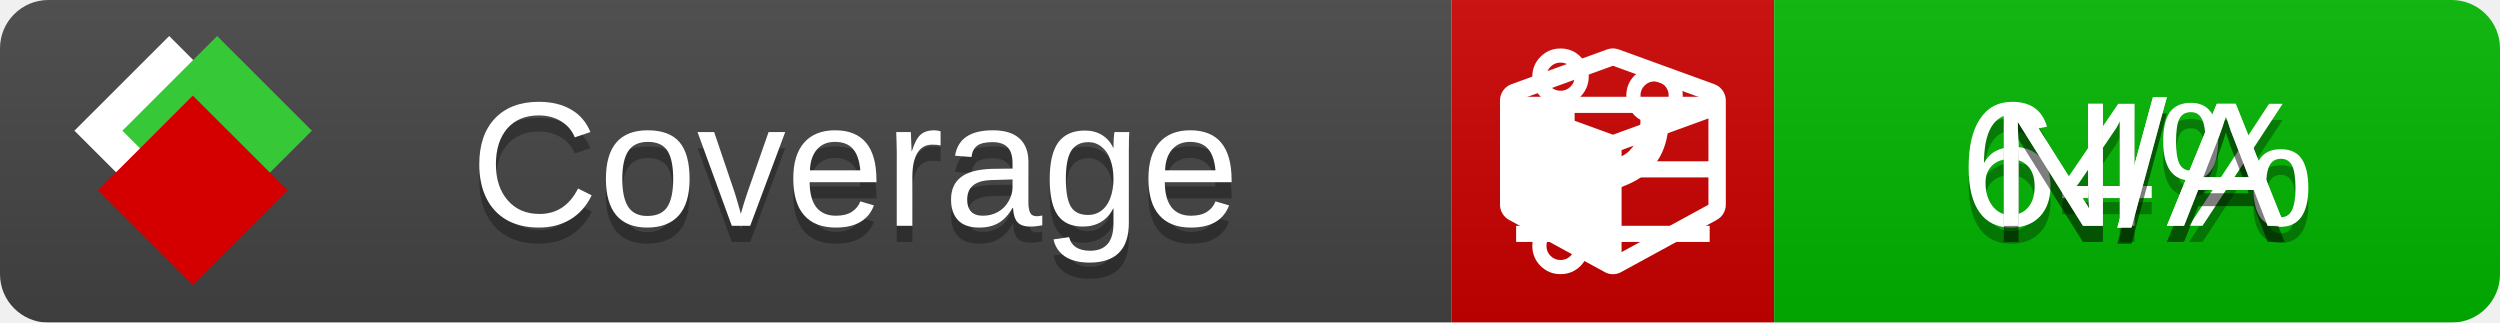
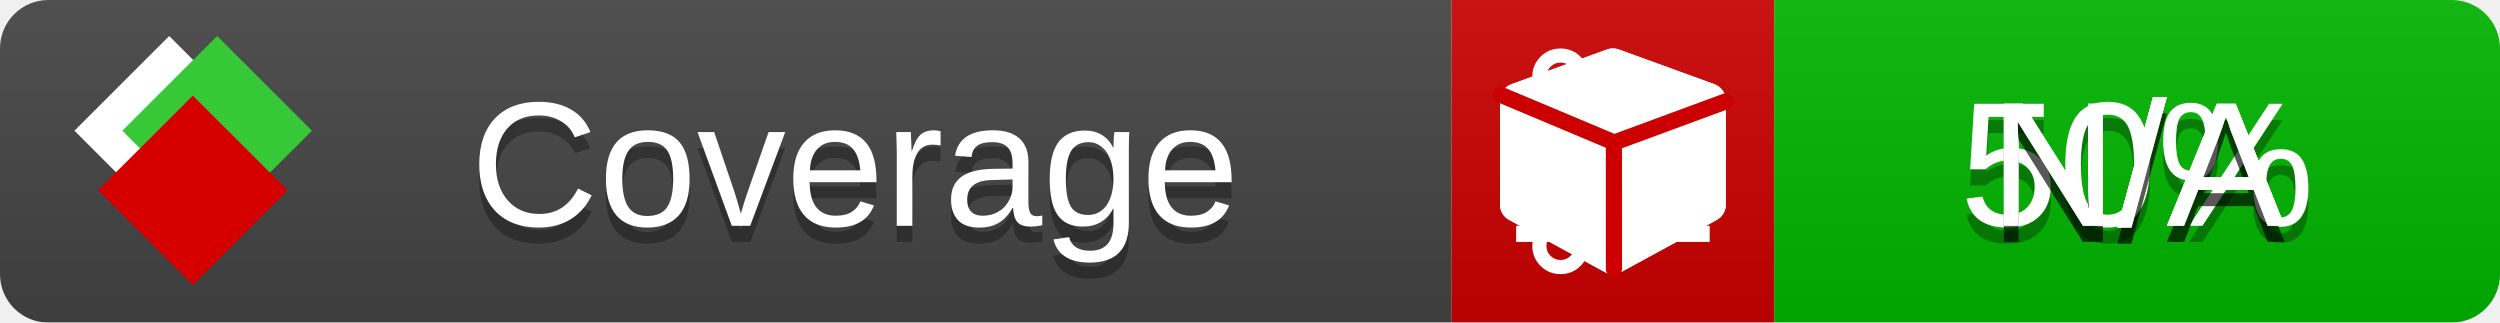
<svg xmlns="http://www.w3.org/2000/svg" xmlns:xlink="http://www.w3.org/1999/xlink" width="155" height="20">
  <style type="text/css">
          
            @keyframes fade1 {
                0% { visibility: visible; opacity: 1; }
-                27% { visibility: visible; opacity: 1; }
-                33% { visibility: hidden; opacity: 0; }
-                60% { visibility: hidden; opacity: 0; }
-                66% { visibility: hidden; opacity: 0; }
-                93% { visibility: hidden; opacity: 0; }
+                23% { visibility: visible; opacity: 1; }
+                25% { visibility: hidden; opacity: 0; }
+                48% { visibility: hidden; opacity: 0; }
+                50% { visibility: hidden; opacity: 0; }
+                73% { visibility: hidden; opacity: 0; }
+                75% { visibility: hidden; opacity: 0; }
+                98% { visibility: hidden; opacity: 0; }
              100% { visibility: visible; opacity: 1; }
            }
            @keyframes fade2 {
                0% { visibility: hidden; opacity: 0; }
-                27% { visibility: hidden; opacity: 0; }
-                33% { visibility: visible; opacity: 1; }
-                60% { visibility: visible; opacity: 1; }
-                66% { visibility: hidden; opacity: 0; }
-                93% { visibility: hidden; opacity: 0; }
+                23% { visibility: hidden; opacity: 0; }
+                25% { visibility: visible; opacity: 1; }
+                48% { visibility: visible; opacity: 1; }
+                50% { visibility: hidden; opacity: 0; }
+                73% { visibility: hidden; opacity: 0; }
+                75% { visibility: hidden; opacity: 0; }
+                98% { visibility: hidden; opacity: 0; }
              100% { visibility: hidden; opacity: 0; }
            }
            @keyframes fade3 {
                0% { visibility: hidden; opacity: 0; }
-                27% { visibility: hidden; opacity: 0; }
-                33% { visibility: hidden; opacity: 0; }
-                60% { visibility: hidden; opacity: 0; }
-                66% { visibility: visible; opacity: 1; }
-                93% { visibility: visible; opacity: 1; }
+                23% { visibility: hidden; opacity: 0; }
+                25% { visibility: hidden; opacity: 0; }
+                48% { visibility: hidden; opacity: 0; }
+                50% { visibility: visible; opacity: 1; }
+                73% { visibility: visible; opacity: 1; }
+                75% { visibility: hidden; opacity: 0; }
+                98% { visibility: hidden; opacity: 0; }
+               100% { visibility: hidden; opacity: 0; }
+             }
+             @keyframes fade4 {
+                 0% { visibility: hidden; opacity: 0; }
+                23% { visibility: hidden; opacity: 0; }
+                25% { visibility: hidden; opacity: 0; }
+                48% { visibility: hidden; opacity: 0; }
+                50% { visibility: hidden; opacity: 0; }
+                73% { visibility: hidden; opacity: 0; }
+                75% { visibility: visible; opacity: 1; }
+                98% { visibility: visible; opacity: 1; }
              100% { visibility: hidden; opacity: 0; }
            }
            .linecoverage {
                animation-duration: 15s;
                animation-name: fade1;
                animation-iteration-count: infinite;
            }
            .branchcoverage {
                animation-duration: 15s;
                animation-name: fade2;
                animation-iteration-count: infinite;
            }
            .methodcoverage {
                animation-duration: 15s;
                animation-name: fade3;
+                 animation-iteration-count: infinite;
+             }
+             .fullmethodcoverage {
+                 animation-duration: 15s;
+                 animation-name: fade4;
                animation-iteration-count: infinite;
            }
          
    </style>
  <defs>
    <linearGradient id="gradient" x2="0" y2="100%">
      <stop offset="0" stop-color="#bbb" stop-opacity=".1" />
      <stop offset="1" stop-opacity=".1" />
    </linearGradient>
    <linearGradient id="c">
      <stop offset="0" stop-color="#d40000" />
      <stop offset="1" stop-color="#ff2a2a" />
    </linearGradient>
    <linearGradient id="a">
      <stop offset="0" stop-color="#e0e0de" />
      <stop offset="1" stop-color="#fff" />
    </linearGradient>
    <linearGradient id="b">
      <stop offset="0" stop-color="#37c837" />
      <stop offset="1" stop-color="#217821" />
    </linearGradient>
    <linearGradient xlink:href="#a" id="e" x1="106.44" x2="69.96" y1="-11.96" y2="-46.84" gradientTransform="matrix(-.8426 -.00045 -.00045 -.8426 -94.27 -75.82)" gradientUnits="userSpaceOnUse" />
    <linearGradient xlink:href="#b" id="f" x1="56.19" x2="77.97" y1="-23.45" y2="10.62" gradientTransform="matrix(.8426 .00045 .00045 .8426 94.27 75.82)" gradientUnits="userSpaceOnUse" />
    <linearGradient xlink:href="#c" id="g" x1="79.98" x2="132.9" y1="10.79" y2="10.79" gradientTransform="matrix(.8426 .00045 .00045 .8426 94.27 75.82)" gradientUnits="userSpaceOnUse" />
    <mask id="mask">
      <rect width="155" height="20" rx="3" fill="#fff" />
    </mask>
    <g id="icon" transform="matrix(.04486 0 0 .04481 -.48 -.63)">
      <rect width="52.92" height="52.92" x="-109.72" y="-27.13" fill="url(#e)" transform="rotate(-135)" />
      <rect width="52.92" height="52.92" x="70.19" y="-39.18" fill="url(#f)" transform="rotate(45)" />
      <rect width="52.92" height="52.92" x="80.05" y="-15.74" fill="url(#g)" transform="rotate(45)" />
    </g>
  </defs>
  <g mask="url(#mask)">
    <rect x="0" y="0" width="90" height="20" fill="#444" />
    <rect x="90" y="0" width="20" height="20" fill="#c00" />
    <rect x="110" y="0" width="45" height="20" fill="#00B600" />
    <rect x="0" y="0" width="155" height="20" fill="url(#gradient)" />
  </g>
  <g>
    <path class="linecoverage" stroke="#fff" d="M94 6.5 h12 M94 10.5 h12 M94 14.5 h12" />
    <path class="branchcoverage" fill="#fff" d="m 97.628,15.247 q 0,-0.364 -0.255,-0.619 -0.255,-0.255 -0.619,-0.255 -0.364,0 -0.619,0.255 -0.255,0.255 -0.255,0.619 0,0.364 0.255,0.619 0.255,0.255 0.619,0.255 0.364,0 0.619,-0.255 0.255,-0.255 0.255,-0.619 z m 0,-10.493 q 0,-0.364 -0.255,-0.619 -0.255,-0.255 -0.619,-0.255 -0.364,0 -0.619,0.255 -0.255,0.255 -0.255,0.619 0,0.364 0.255,0.619 0.255,0.255 0.619,0.255 0.364,0 0.619,-0.255 0.255,-0.255 0.255,-0.619 z m 5.83,1.166 q 0,-0.364 -0.255,-0.619 -0.255,-0.255 -0.619,-0.255 -0.364,0 -0.619,0.255 -0.255,0.255 -0.255,0.619 0,0.364 0.255,0.619 0.255,0.255 0.619,0.255 0.364,0 0.619,-0.255 0.255,-0.255 0.255,-0.619 z m 0.874,0 q 0,0.474 -0.237,0.879 -0.237,0.405 -0.638,0.633 -0.018,2.614 -2.059,3.771 -0.619,0.346 -1.849,0.738 -1.166,0.364 -1.544,0.647 -0.378,0.282 -0.378,0.911 l 0,0.237 q 0.401,0.228 0.638,0.633 0.237,0.405 0.237,0.879 0,0.729 -0.51,1.239 -0.51,0.51 -1.239,0.51 -0.729,0 -1.239,-0.51 -0.51,-0.51 -0.51,-1.239 0,-0.474 0.237,-0.879 0.237,-0.405 0.638,-0.633 l 0,-7.469 q -0.401,-0.228 -0.638,-0.633 -0.237,-0.405 -0.237,-0.879 0,-0.729 0.51,-1.239 0.51,-0.51 1.239,-0.51 0.729,0 1.239,0.51 0.51,0.51 0.51,1.239 0,0.474 -0.237,0.879 -0.237,0.405 -0.638,0.633 l 0,4.527 q 0.492,-0.237 1.403,-0.519 0.501,-0.155 0.797,-0.269 0.296,-0.114 0.642,-0.282 0.346,-0.169 0.537,-0.36 0.191,-0.191 0.369,-0.465 0.178,-0.273 0.255,-0.633 0.077,-0.36 0.077,-0.833 -0.401,-0.228 -0.638,-0.633 -0.237,-0.405 -0.237,-0.879 0,-0.729 0.51,-1.239 0.51,-0.51 1.239,-0.51 0.729,0 1.239,0.51 0.51,0.51 0.51,1.239 z" />
    <path class="methodcoverage" fill="#fff" d="m 100.538,15.629 5.385,-2.936 v -5.351 l -5.385,1.96 z M 100,8.351 105.873,6.214 100,4.077 94.127,6.214 Z m 7,-2.12 v 6.462 q 0,0.294 -0.151,0.547 -0.151,0.252 -0.412,0.395 l -5.923,3.231 q -0.236,0.135 -0.513,0.135 -0.278,0 -0.513,-0.135 l -5.923,-3.231 Q 93.303,13.492 93.151,13.239 93,12.987 93,12.692 v -6.462 q 0,-0.337 0.194,-0.614 0.194,-0.278 0.513,-0.395 l 5.923,-2.154 q 0.185,-0.067 0.37,-0.067 0.185,0 0.37,0.067 l 5.923,2.154 q 0.32,0.118 0.513,0.395 Q 107,5.894 107,6.231 Z" />
+     <path class="fullmethodcoverage" fill="#fff" d="m 107,6.231 v 6.462 c 0,0.196 -0.051,0.379 -0.151,0.547 -0.101,0.168 -0.238,0.3 -0.412,0.395 l -5.923,3.231 c -0.157,0.09 -0.328,0.135 -0.513,0.135 -0.185,0 -0.356,-0.045 -0.513,-0.135 l -5.923,-3.231 C 93.39,13.539 93.252,13.407 93.151,13.239 93.05,13.071 93,12.889 93,12.692 v -6.462 c 0,-0.224 0.065,-0.429 0.194,-0.614 0.129,-0.185 0.3,-0.317 0.513,-0.395 l 5.923,-2.154 c 0.123,-0.045 0.247,-0.067 0.37,-0.067 0.123,0 0.247,0.022 0.37,0.067 l 5.923,2.154 c 0.213,0.079 0.384,0.21 0.513,0.395 0.129,0.185 0.194,0.39 0.194,0.614 z" />
+     <path class="fullmethodcoverage" style="fill:none;stroke:#cc0000;stroke-width:1;stroke-linecap:round;stroke-dasharray:none;stroke-opacity:1" d="m 100.064,16.677 -0.002,-7.833 6.906,-2.547" />
+     <path class="fullmethodcoverage" style="fill:none;stroke:#cc0000;stroke-width:1;stroke-linecap:round;stroke-dasharray:none;stroke-opacity:1" d="M 99.914,8.765 93.052,5.882" />
  </g>
  <g fill="#fff" text-anchor="middle" font-family="Verdana,Arial,Geneva,sans-serif" font-size="11">
    <a xlink:href="https://github.com/danielpalme/ReportGenerator" target="_top">
      <use xlink:href="#icon" transform="translate(3,1) scale(3.5)" />
    </a>
    <text x="53" y="15" fill="#010101" fill-opacity=".3">Coverage</text>
    <text x="53" y="14" fill="#fff">Coverage</text>
-     <text class="linecoverage" x="132.5" y="15" fill="#010101" fill-opacity=".3">64%</text>
-     <text class="linecoverage" x="132.5" y="14">64%</text>
+     <text class="linecoverage" x="132.5" y="15" fill="#010101" fill-opacity=".3">50%</text>
+     <text class="linecoverage" x="132.5" y="14">50%</text>
    <text class="branchcoverage" x="132.5" y="15" fill="#010101" fill-opacity=".3">N/A</text>
    <text class="branchcoverage" x="132.5" y="14">N/A</text>
    <text class="methodcoverage" x="132.5" y="15" fill="#010101" fill-opacity=".3">N/A</text>
    <text class="methodcoverage" x="132.5" y="14">N/A</text>
+     <text class="fullmethodcoverage" x="132.5" y="15" fill="#010101" fill-opacity=".3">N/A</text>
+     <text class="fullmethodcoverage" x="132.5" y="14">N/A</text>
  </g>
  <g>
    <rect class="linecoverage" x="90" y="0" width="65" height="20" fill-opacity="0" />
    <rect class="branchcoverage" x="90" y="0" width="65" height="20" fill-opacity="0" />
    <rect class="methodcoverage" x="90" y="0" width="65" height="20" fill-opacity="0" />
+     <rect class="fullmethodcoverage" x="90" y="0" width="65" height="20" fill-opacity="0" />
  </g>
</svg>
